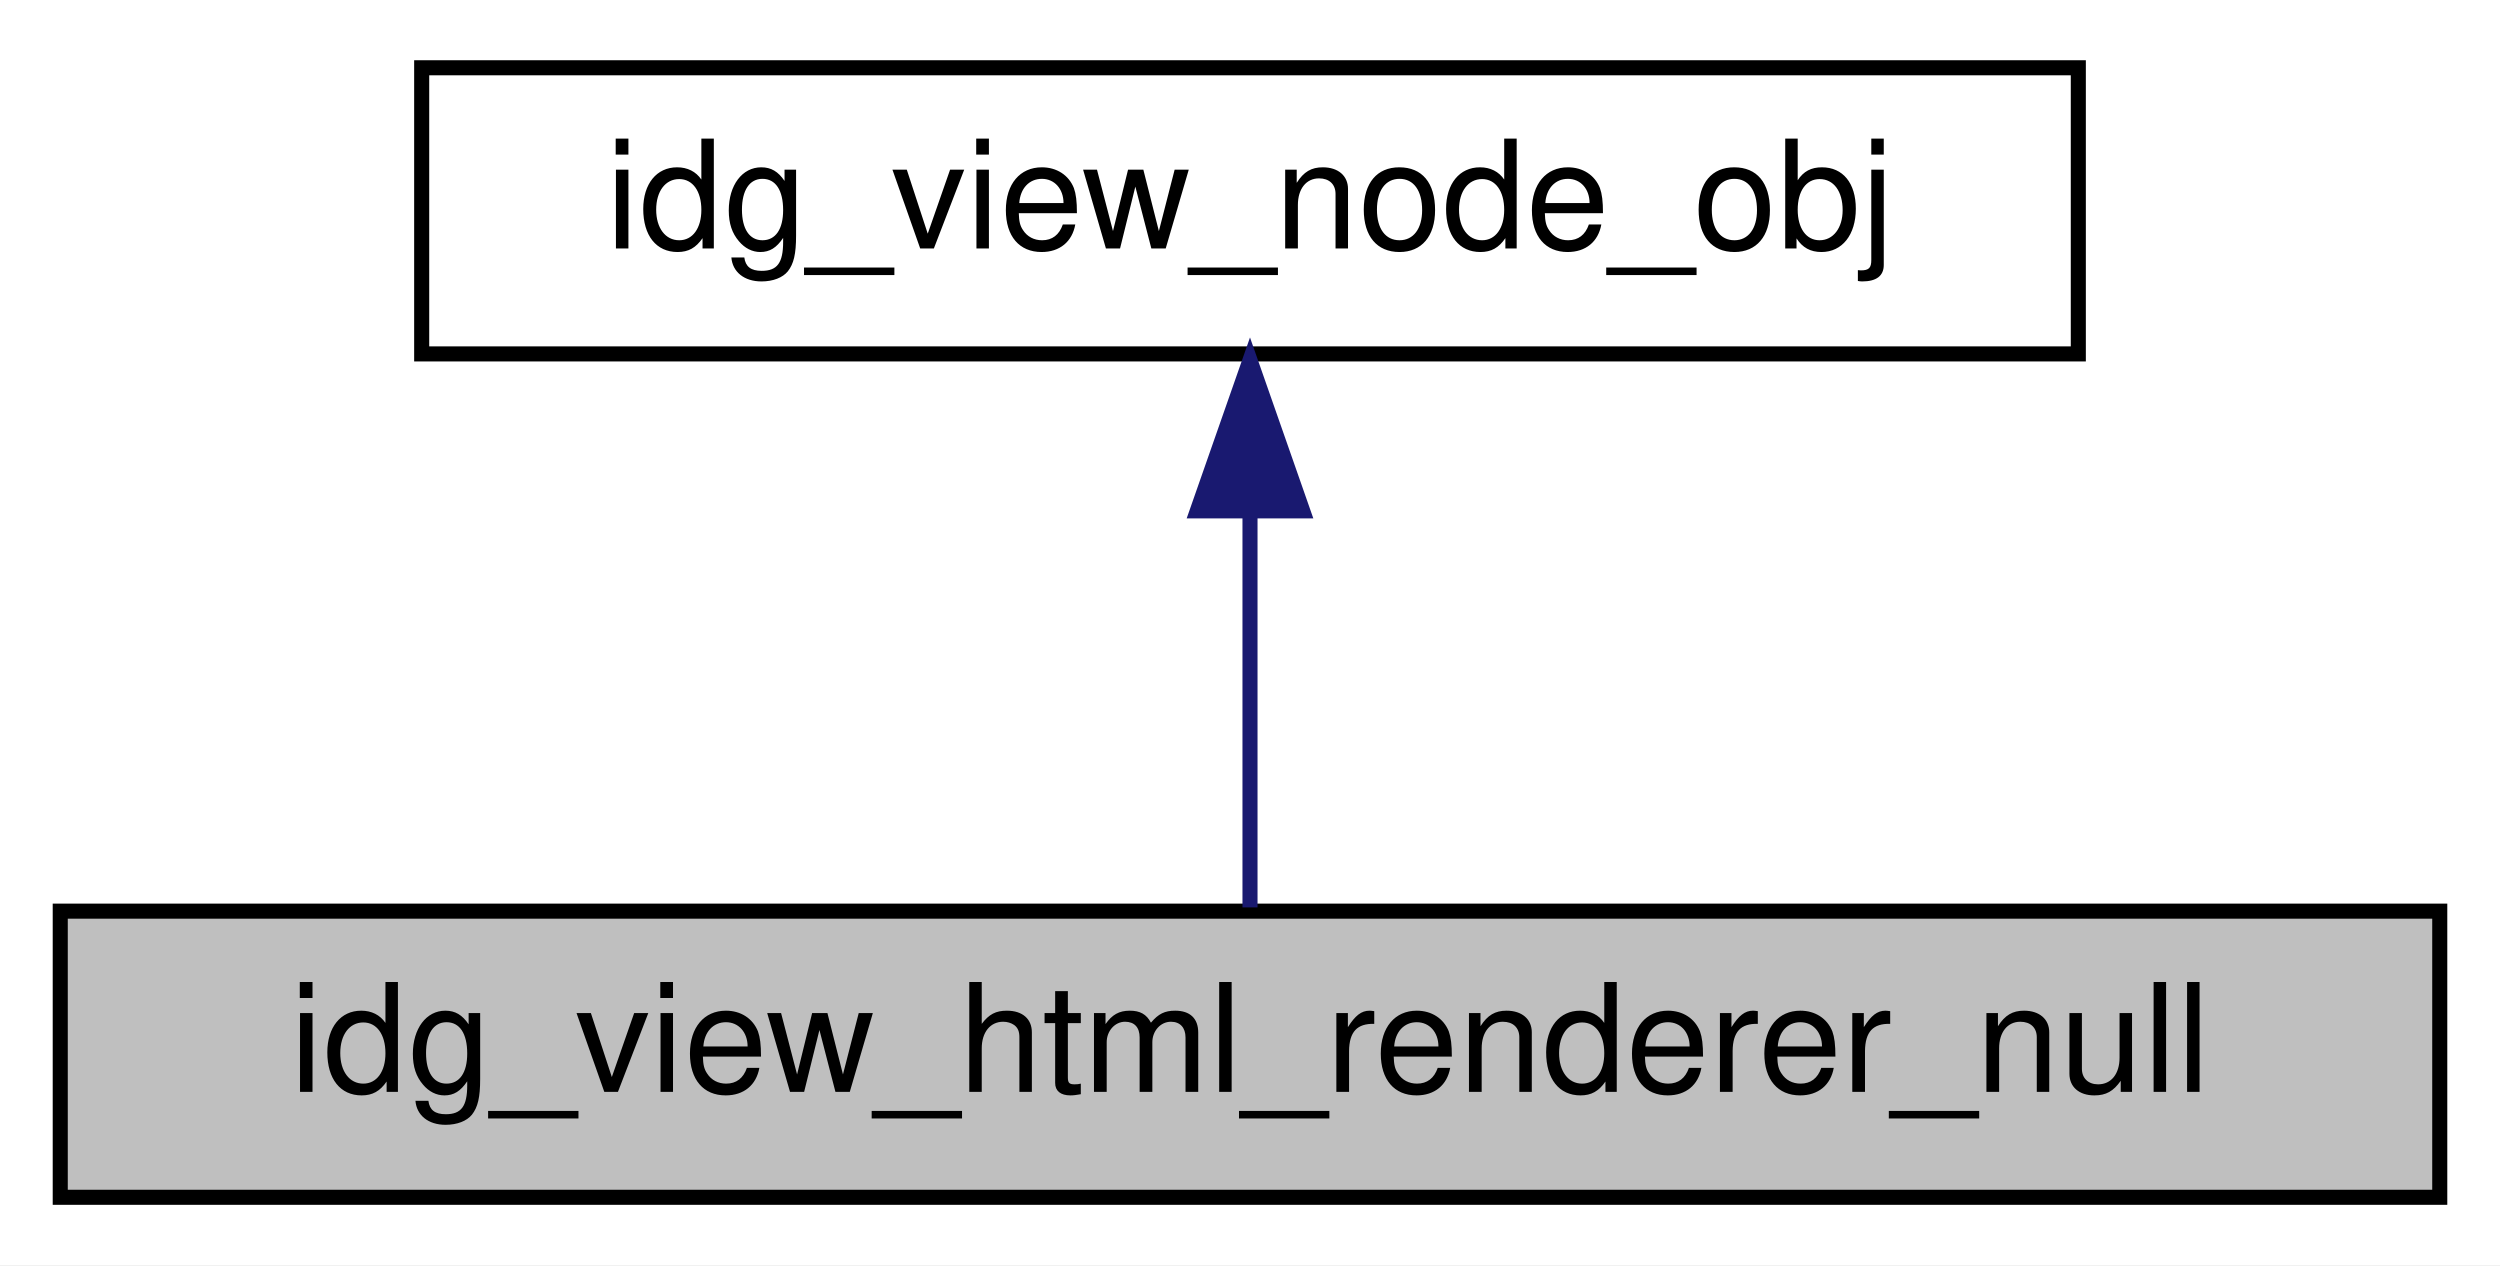
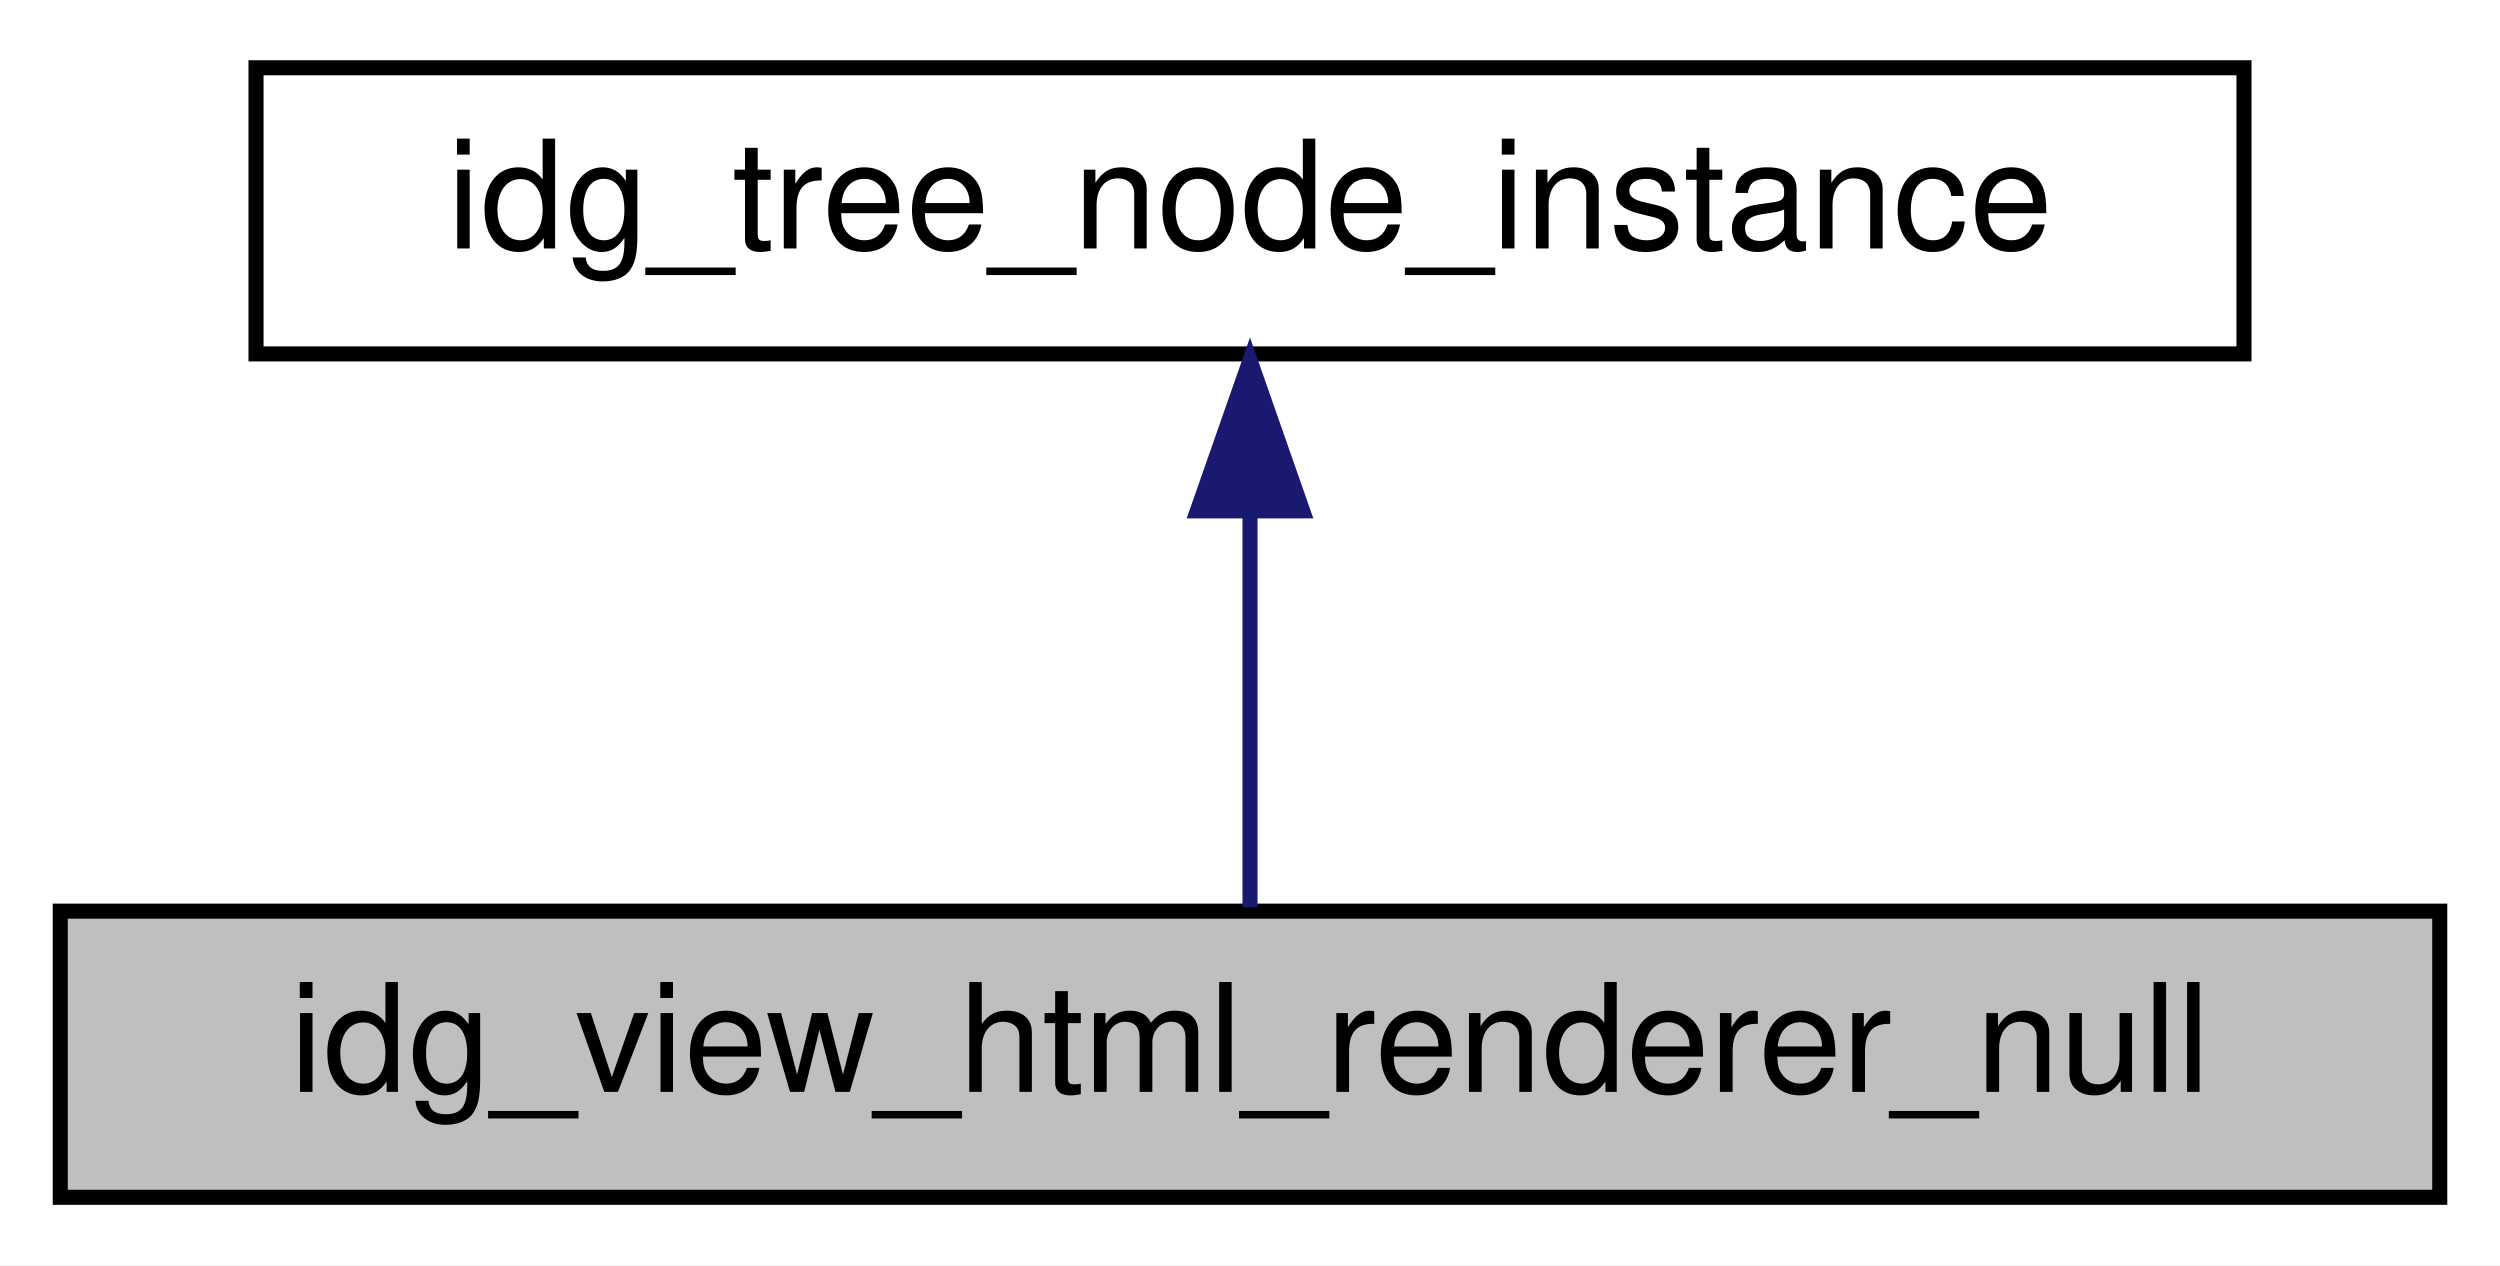
<svg xmlns="http://www.w3.org/2000/svg" xmlns:xlink="http://www.w3.org/1999/xlink" width="166pt" height="84pt" viewBox="0.00 0.00 166.00 84.00">
  <g id="graph0" class="graph" transform="scale(1 1) rotate(0) translate(4 80)">
    <polygon fill="white" stroke="transparent" points="-4,4 -4,-80 162,-80 162,4 -4,4" />
    <g id="node1" class="node">
      <g id="a_node1">
        <a xlink:title=" ">
          <polygon fill="#bfbfbf" stroke="black" points="0,-0.5 0,-19.5 158,-19.5 158,-0.5 0,-0.5" />
          <text text-anchor="middle" x="79" y="-7.5" font-family="Helvetica,sans-Serif" font-size="10.00">idg_view_html_renderer_null</text>
        </a>
      </g>
    </g>
    <g id="node2" class="node">
      <g id="a_node2">
-         <a xlink:href="classidg__view__node__obj.html" target="_top" xlink:title=" ">
-           <polygon fill="white" stroke="black" points="24,-56.5 24,-75.5 134,-75.5 134,-56.5 24,-56.5" />
-           <text text-anchor="middle" x="79" y="-63.5" font-family="Helvetica,sans-Serif" font-size="10.00">idg_view_node_obj</text>
+         <a xlink:href="classidg__tree__node__instance.html" target="_top" xlink:title="Base class for idg entities that are attached to a tree node and behave like one.">
+           <polygon fill="white" stroke="black" points="13,-56.5 13,-75.5 145,-75.5 145,-56.5 13,-56.5" />
+           <text text-anchor="middle" x="79" y="-63.5" font-family="Helvetica,sans-Serif" font-size="10.00">idg_tree_node_instance</text>
        </a>
      </g>
    </g>
    <g id="edge1" class="edge">
      <path fill="none" stroke="midnightblue" d="M79,-45.8C79,-36.91 79,-26.78 79,-19.75" />
      <polygon fill="midnightblue" stroke="midnightblue" points="75.5,-46.08 79,-56.08 82.5,-46.08 75.5,-46.08" />
    </g>
  </g>
</svg>
